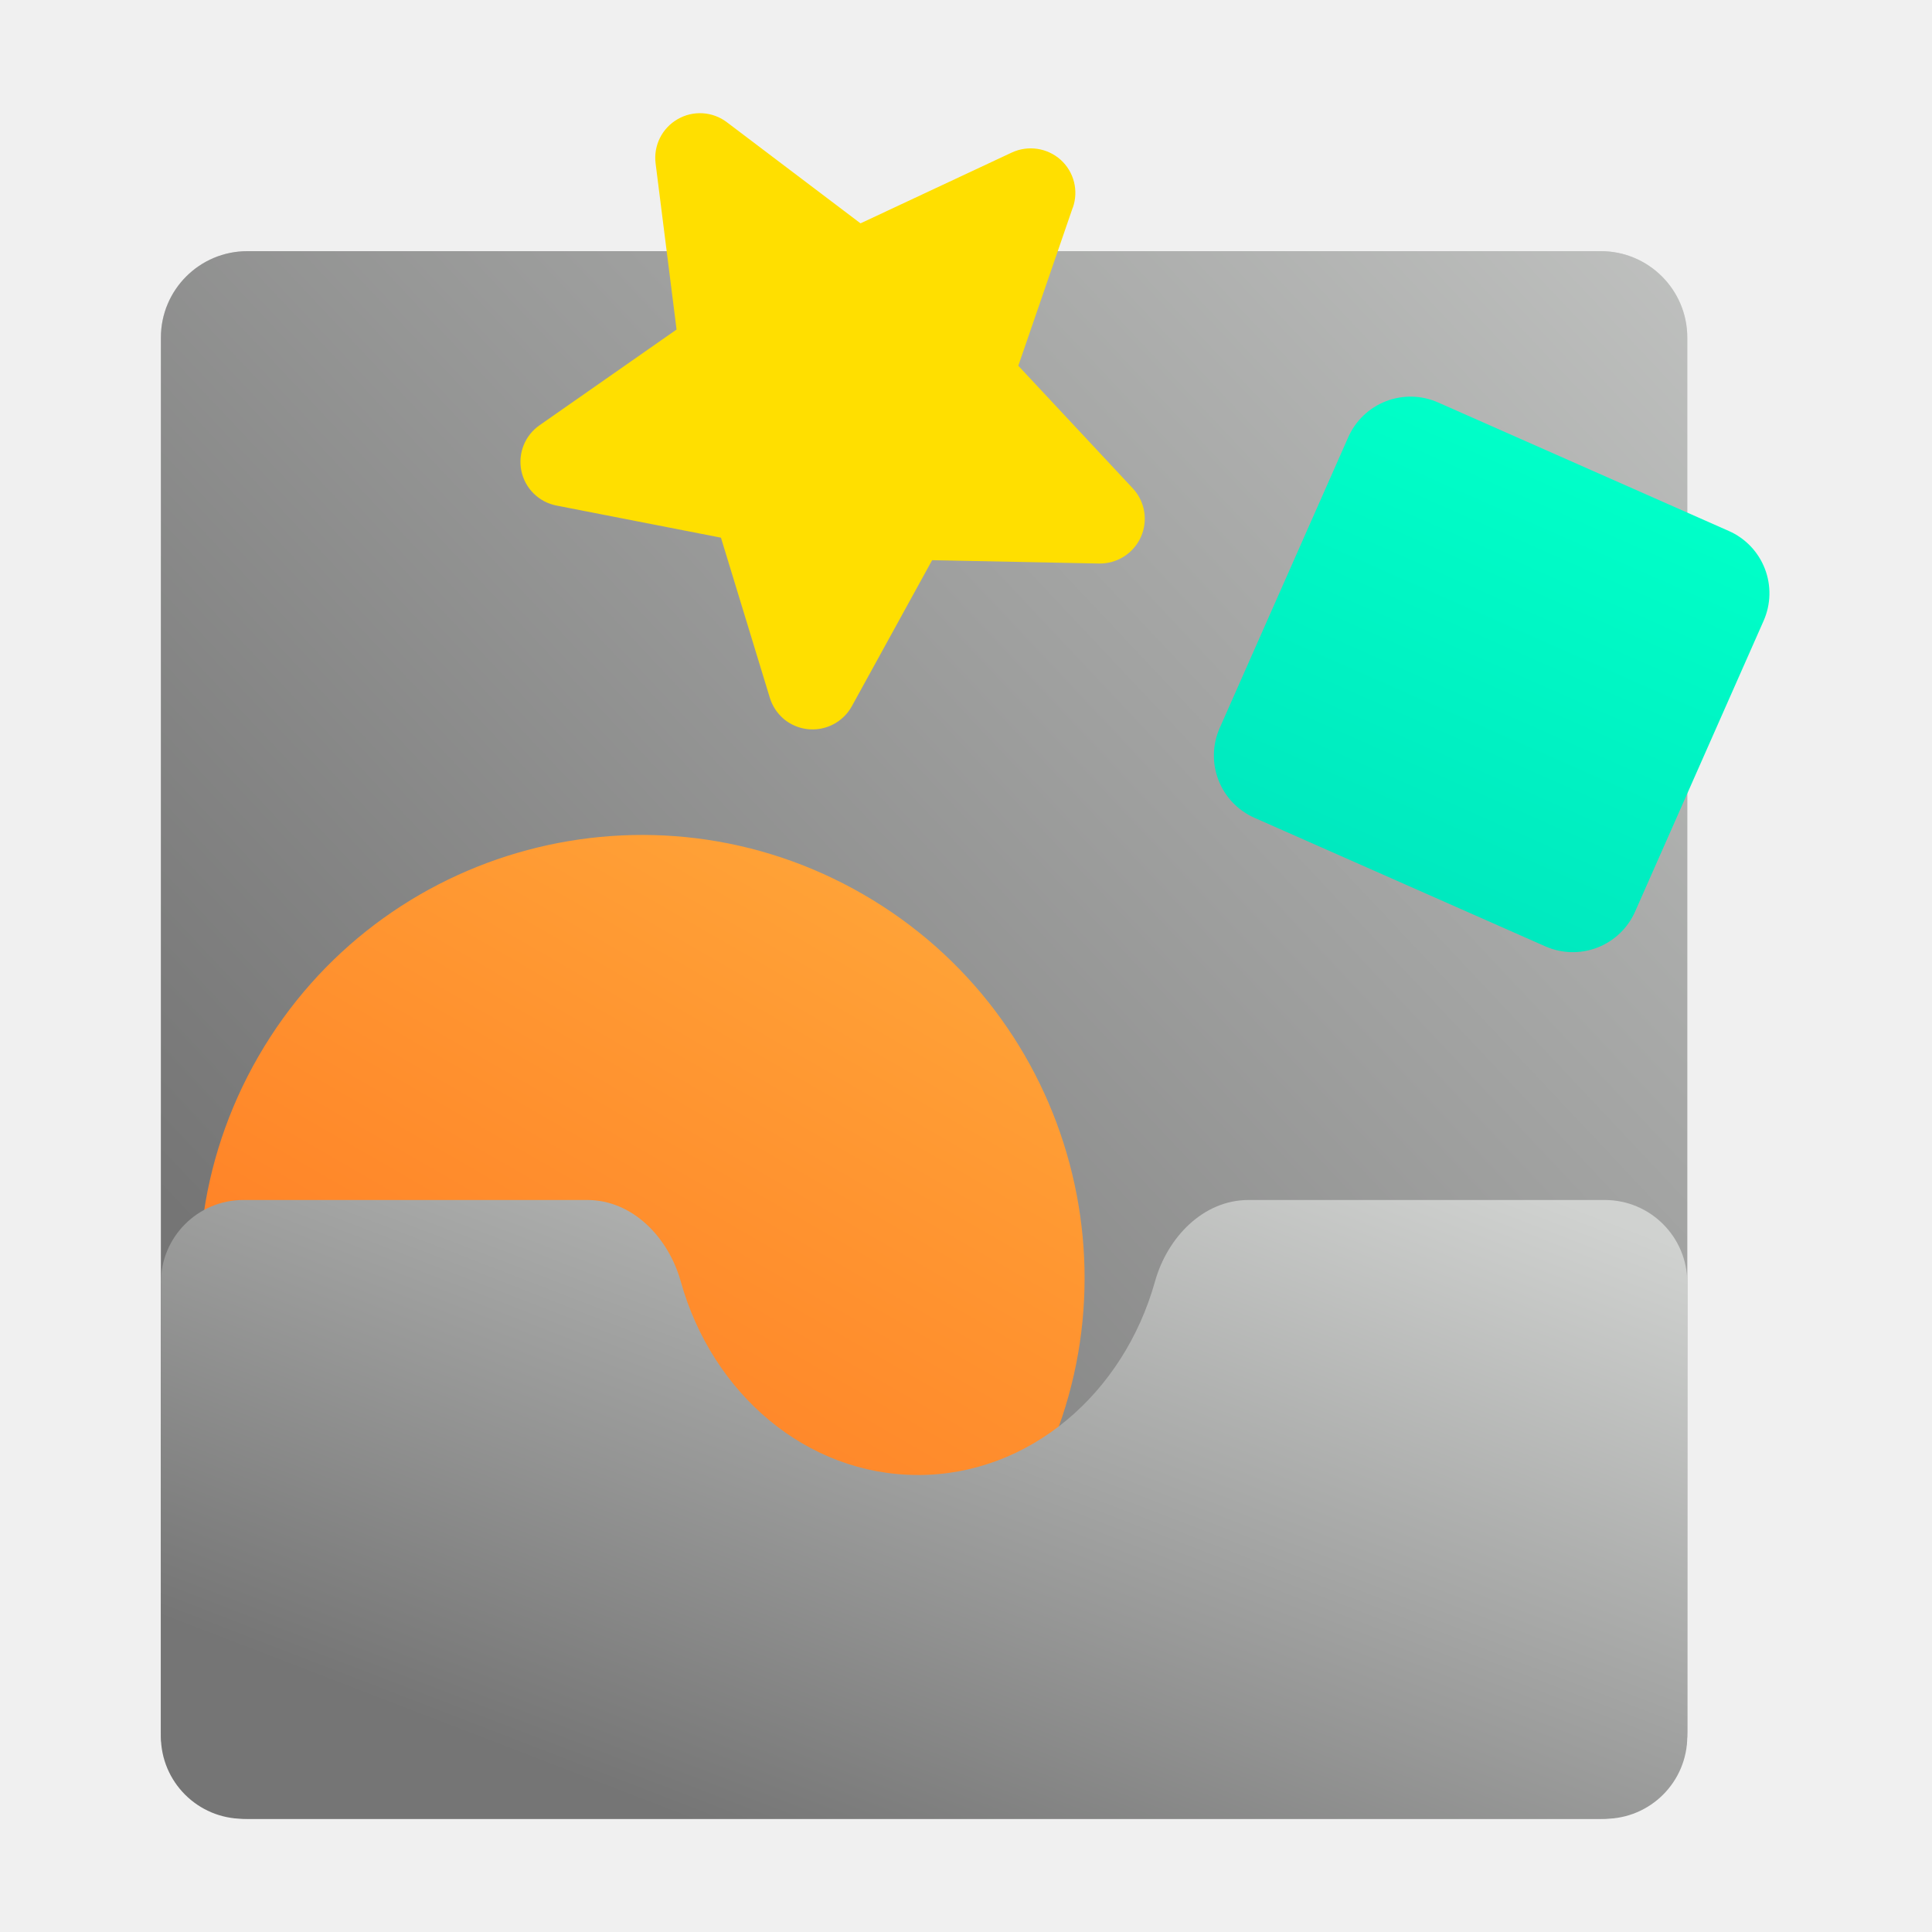
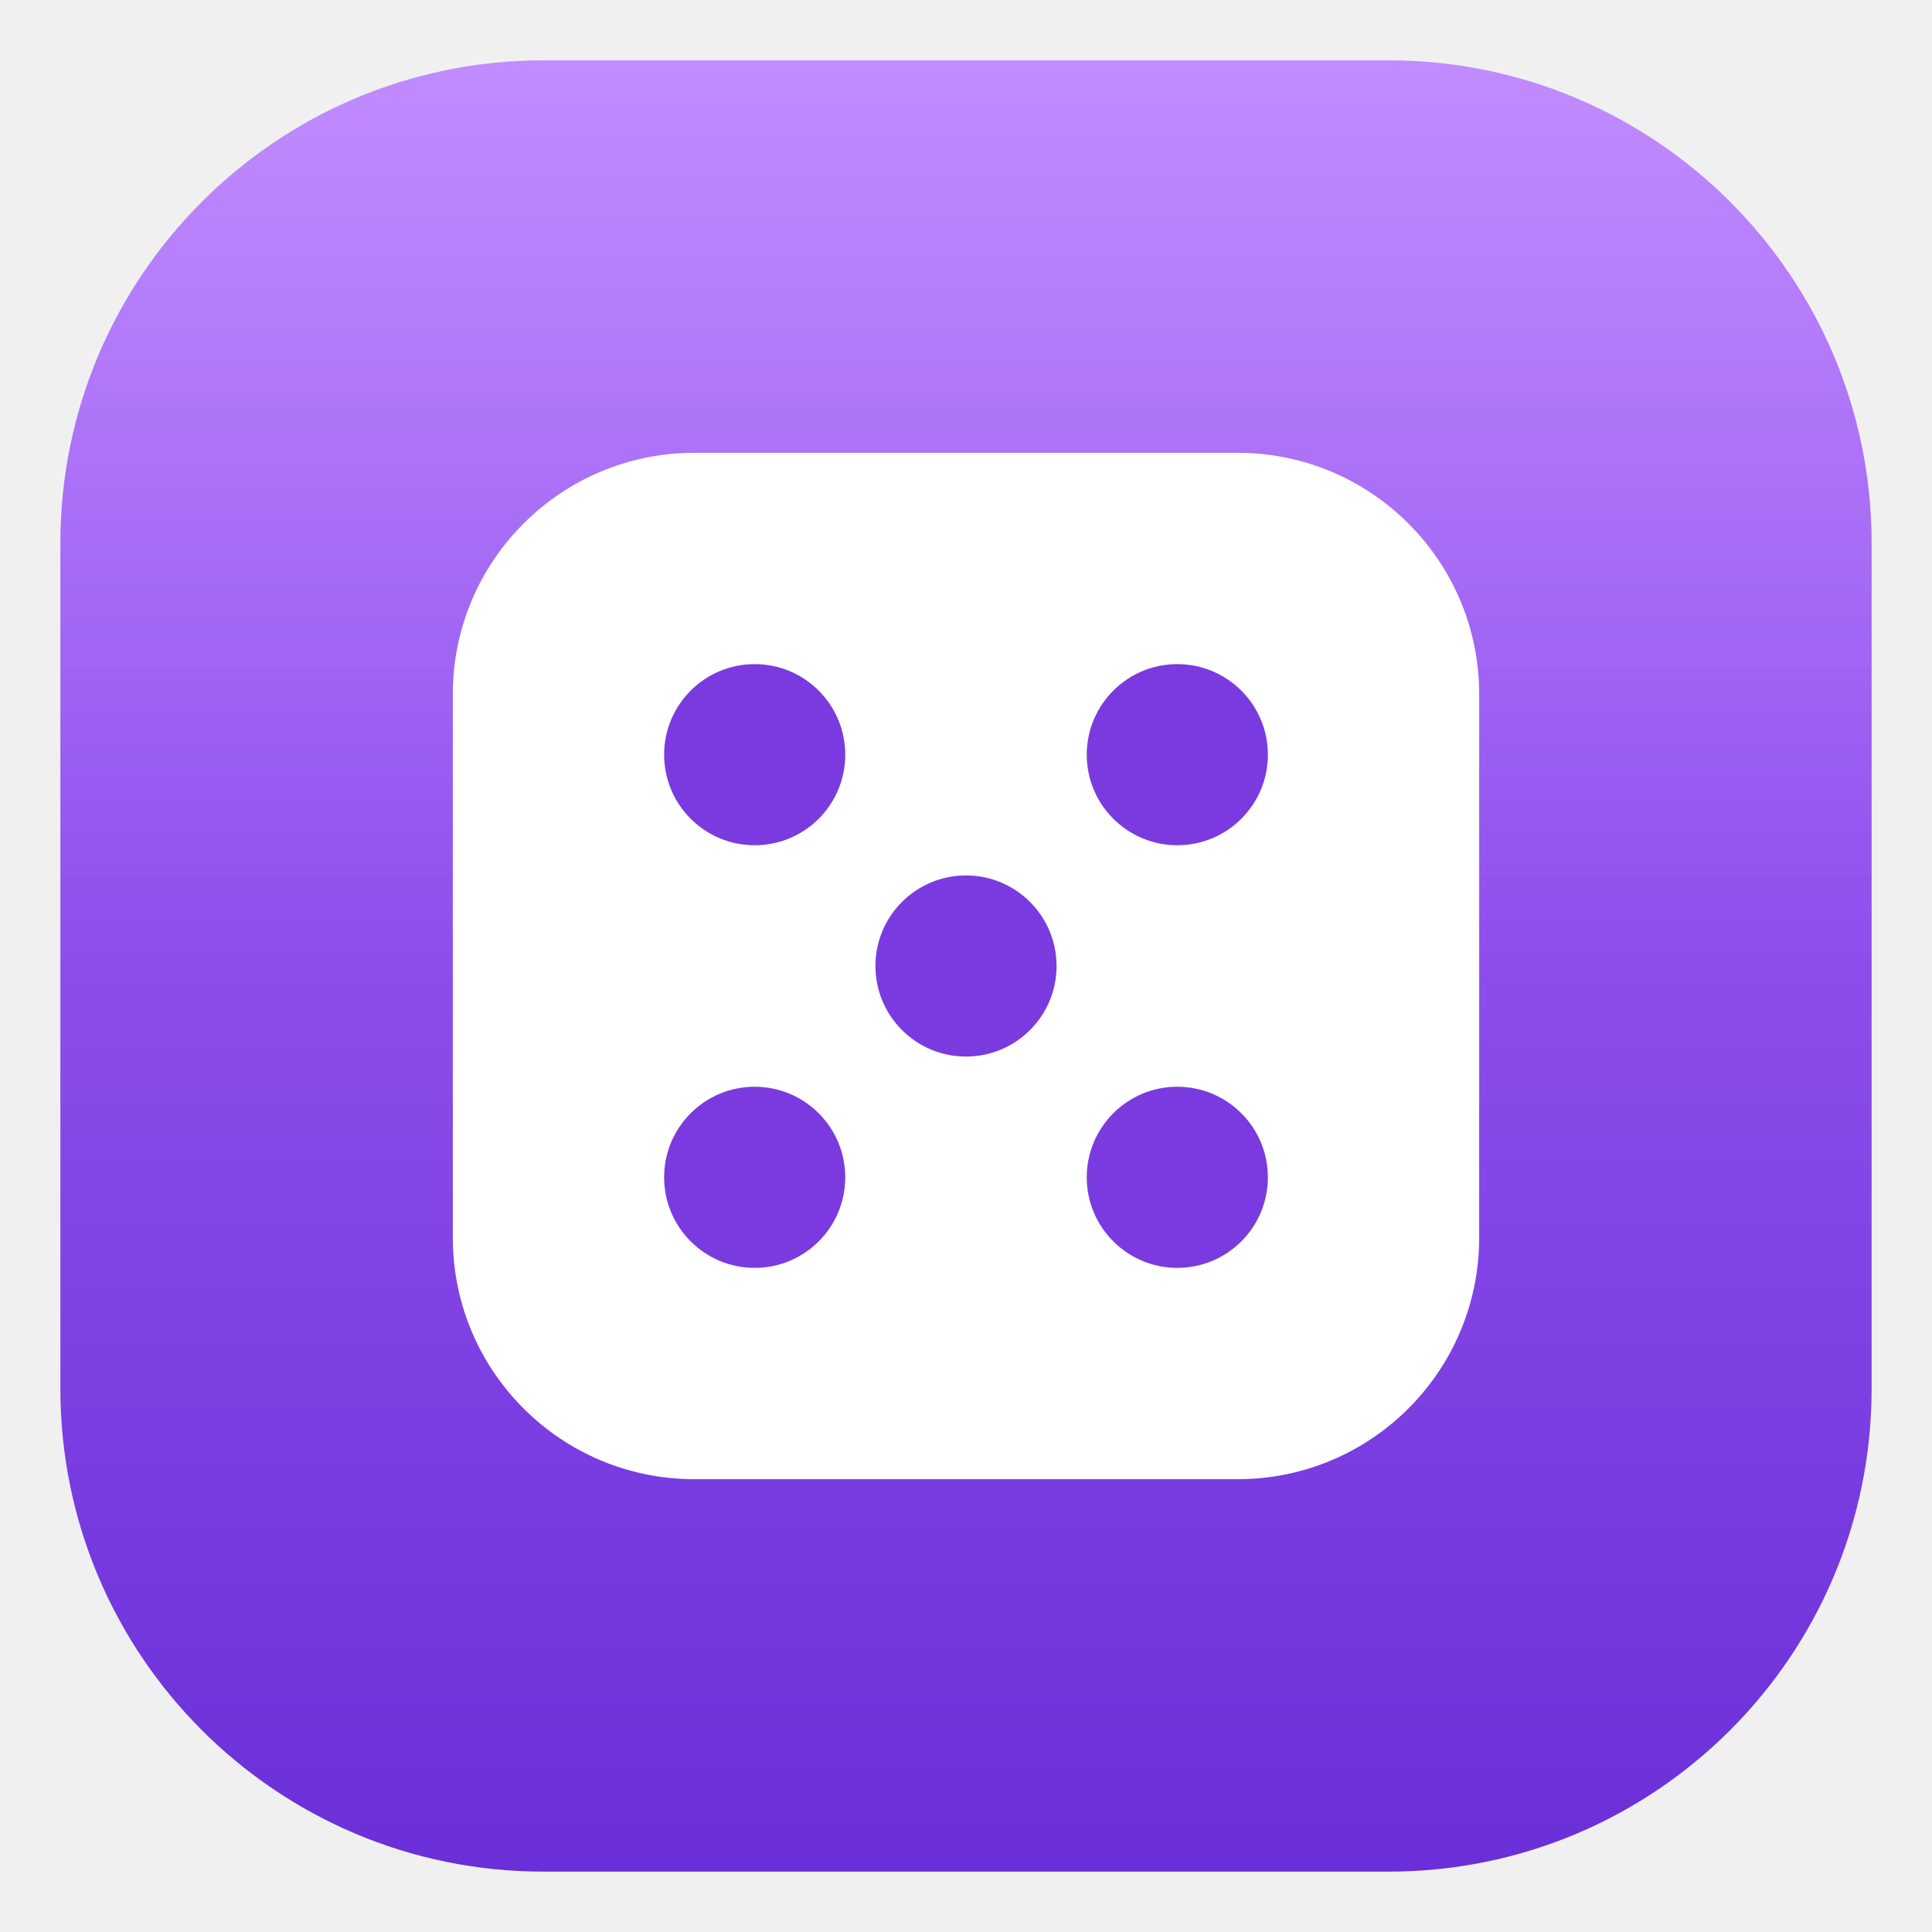
- <svg xmlns="http://www.w3.org/2000/svg" width="48" height="48" fill="none" viewBox="1.100 0.912 46.832 46.832">
-   <rect width="37" height="38" x="5" y="7" fill="#D9D9D9" rx="2.095" />
-   <rect width="37" height="38" x="5" y="7" fill="url(#a)" rx="2.095" />
-   <path fill="#FFDF00" d="m27.103 5.946-1.319 3.832 2.774 2.971a1.08 1.08 0 0 1 .197 1.18 1.09 1.09 0 0 1-1.012.643l-4.048-.081-1.948 3.543a1.088 1.088 0 0 1-1.64.313 1.1 1.1 0 0 1-.346-.52l-1.185-3.882-3.981-.777a1.08 1.08 0 0 1-.413-1.95L17.5 8.9l-.508-4.026a1.08 1.08 0 0 1 .534-1.073 1.08 1.08 0 0 1 1.195.075l3.238 2.45 3.664-1.715a1.09 1.09 0 0 1 1.187.174 1.08 1.08 0 0 1 .296 1.16z" />
-   <path fill="url(#b)" d="m43.007 13.783-7.047-3.115a1.65 1.65 0 0 0-2.178.842l-3.116 7.048a1.65 1.65 0 0 0 .843 2.178l7.048 3.115a1.65 1.65 0 0 0 2.178-.842l3.115-7.048a1.65 1.65 0 0 0-.843-2.178" />
-   <circle cx="16.658" cy="31.884" r="10.731" fill="url(#c)" transform="rotate(30 16.658 31.884)" />
-   <path fill="url(#d)" d="M23.35 36.667c2.701 0 4.987-1.974 5.747-4.691.298-1.064 1.164-1.976 2.269-1.976H40a2 2 0 0 1 2 2v11a2 2 0 0 1-2 2H7a2 2 0 0 1-2-2V32a2 2 0 0 1 2-2h8.333c1.105 0 1.972.912 2.269 1.976.76 2.717 3.046 4.69 5.748 4.69" />
+ <svg xmlns="http://www.w3.org/2000/svg" viewBox="0 0 128 128" width="128" height="128">
  <defs>
-     <linearGradient id="a" x1="48.618" x2="10.254" y1="-.532" y2="35.586" gradientUnits="userSpaceOnUse">
-       <stop stop-color="#D0D2D0" />
-       <stop offset="1" stop-color="#757575" />
+     <linearGradient id="gtoybox" x1="0" y1="0" x2="0" y2="1">
+       <stop offset="0" stop-color="#B06BFF" />
+       <stop offset="1" stop-color="#6A2FD8" />
    </linearGradient>
-     <linearGradient id="b" x1="39.483" x2="35.033" y1="12.225" y2="22.294" gradientUnits="userSpaceOnUse">
-       <stop stop-color="#00FFC8" />
-       <stop offset="1" stop-color="#00E9BF" />
-     </linearGradient>
-     <linearGradient id="c" x1="16.658" x2="16.658" y1="21.153" y2="42.616" gradientUnits="userSpaceOnUse">
-       <stop stop-color="#FFA237" />
-       <stop offset="1" stop-color="#FF7621" />
-     </linearGradient>
-     <linearGradient id="d" x1="38.992" x2="31.215" y1="30" y2="50.231" gradientUnits="userSpaceOnUse">
-       <stop stop-color="#D0D2D0" />
-       <stop offset="1" stop-color="#757575" />
+     <linearGradient id="htoybox" x1="0" y1="0" x2="0" y2="1">
+       <stop offset="0" stop-color="#fff" stop-opacity=".22" />
+       <stop offset=".5" stop-color="#fff" stop-opacity="0" />
    </linearGradient>
  </defs>
+   <rect x="4" y="4" width="120" height="120" rx="32" fill="url(#gtoybox)" />
+   <rect x="4" y="4" width="120" height="120" rx="32" fill="url(#htoybox)" />
+   <g fill="none" stroke="#fff" stroke-width="8" stroke-linecap="round" stroke-linejoin="round">
+     <rect x="30" y="30" width="68" height="68" rx="16" fill="#fff" stroke="none" />
+     <g fill="#7A3AE0" stroke="none">
+       <circle cx="50" cy="50" r="6" />
+       <circle cx="64" cy="64" r="6" />
+       <circle cx="78" cy="78" r="6" />
+       <circle cx="78" cy="50" r="6" />
+       <circle cx="50" cy="78" r="6" />
+     </g>
+   </g>
</svg>
